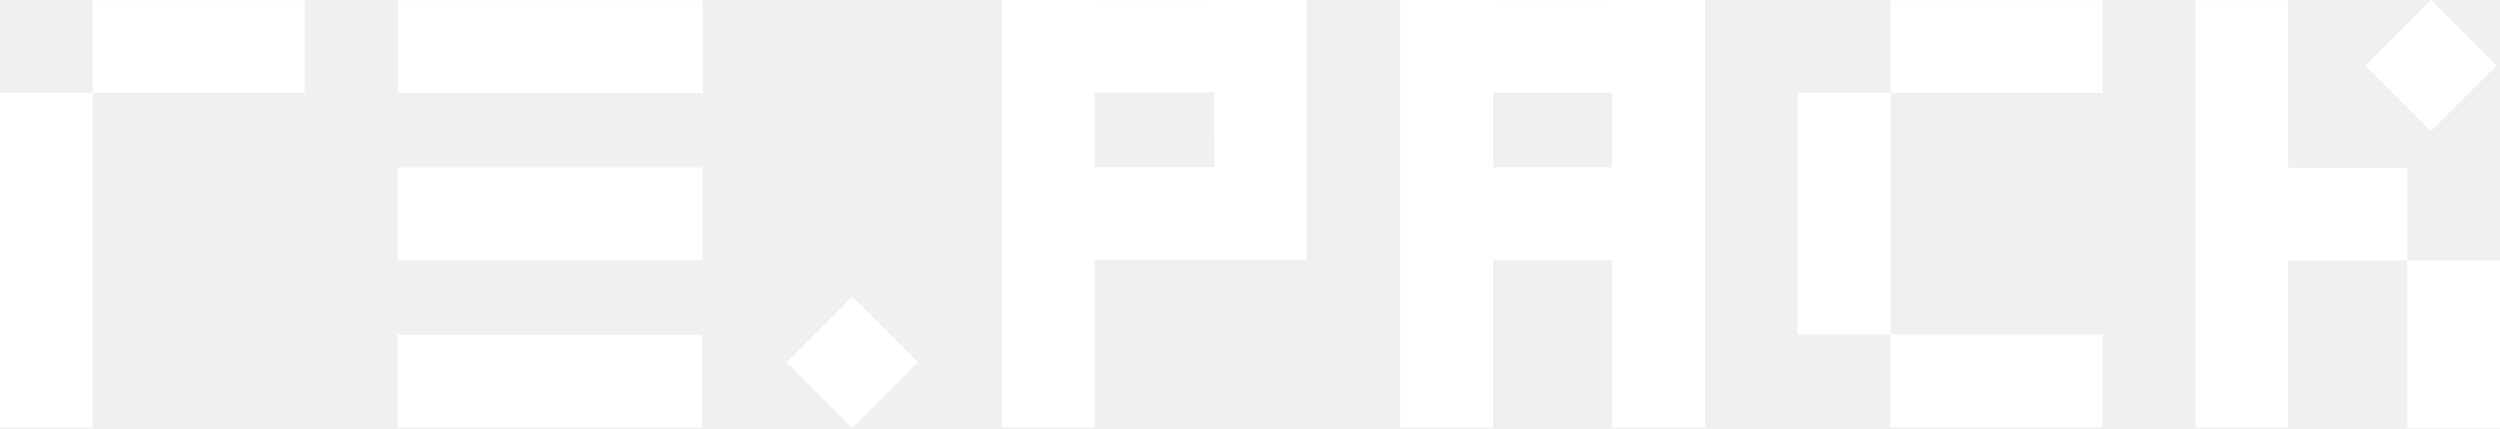
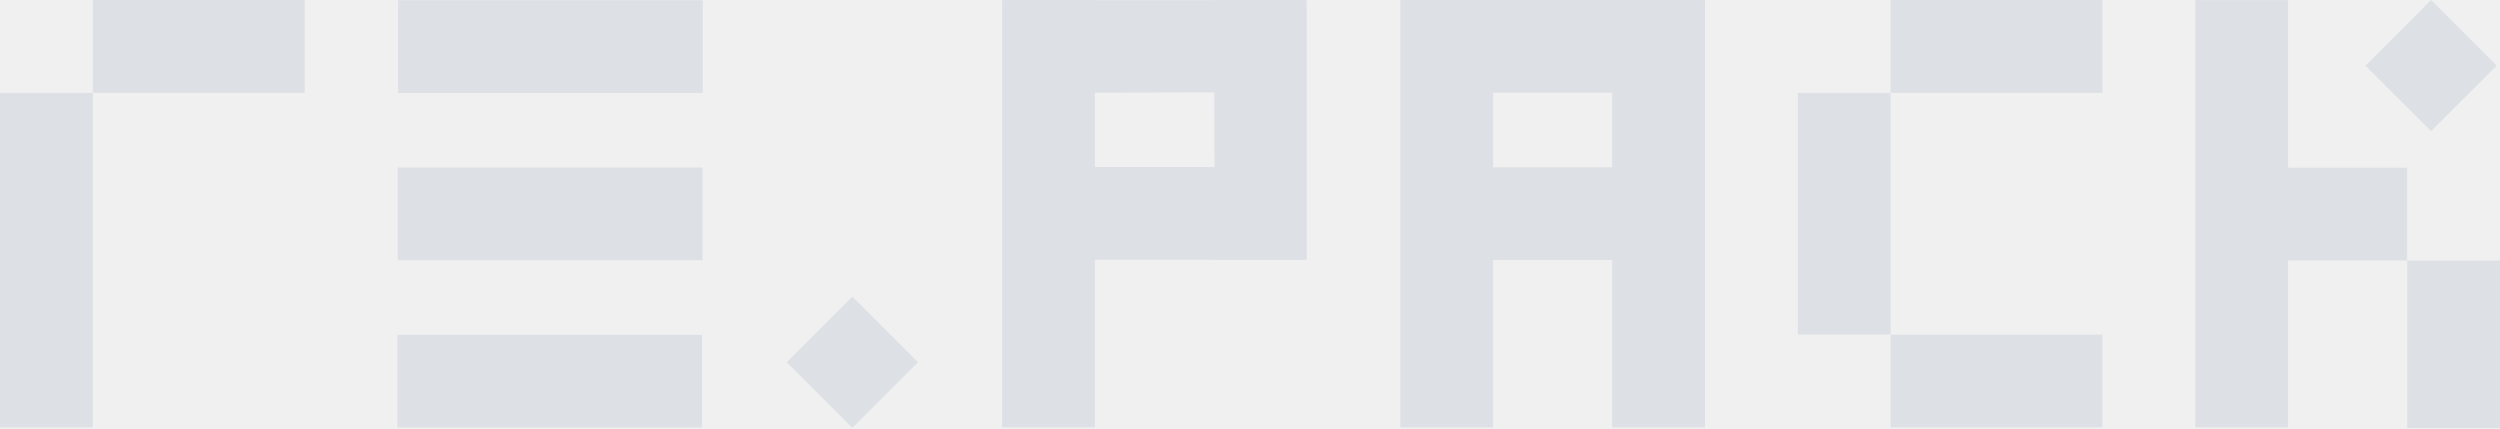
<svg xmlns="http://www.w3.org/2000/svg" id="Layer_1" data-name="Layer 1" viewBox="0 0 1200.88 205.64">
  <defs>
-     <style>.cls-1{fill:#fff;}</style>
+     <style>.cls-1{fill:#dde1e6;}</style>
  </defs>
  <path class="cls-1" d="M44.58,44.63H0V205.3H44.58Z" />
  <path class="cls-1" d="M146.37.05H44.58V44.63H146.37Z" />
  <path class="cls-1" d="M908.15,44.63H863.57V160.72h44.58Z" />
  <path class="cls-1" d="M1009.94.05H908.15V44.63h101.79Z" />
  <path class="cls-1" d="M1009.94,160.72H908.15V205.3h101.79Z" />
  <path class="cls-1" d="M525.93.05H481.35V205.3h44.58Z" />
  <path class="cls-1" d="M482.83,44.63V.05H626.16V44.3Z" />
  <path class="cls-1" d="M583.14.05h44.58V124.8H583.48Z" />
  <path class="cls-1" d="M626.16,80.22H482.83V124.8H626.16Z" />
  <path class="cls-1" d="M717.21.06H672.63V205.3h44.58Z" />
  <path class="cls-1" d="M819,.05H774.42V205.3H819Z" />
  <path class="cls-1" d="M674.53.05V44.56h143V.05Z" />
  <path class="cls-1" d="M674.53,80.36v44.58h143V80.36Z" />
  <path class="cls-1" d="M337.59,44.68V.1H191.22V44.68Z" />
  <path class="cls-1" d="M337.44,125V80.45H191.07V125Z" />
  <path class="cls-1" d="M337.29,205.37V160.8H190.92v44.57Z" />
  <path class="cls-1" d="M440.94,174l-31.52-31.52L377.9,174l31.52,31.52Z" />
  <path class="cls-1" d="M1200.88,125.13h-44.57v80.51h44.57Z" />
  <path class="cls-1" d="M1099.09.06h-44.57V205.3h44.57Z" />
  <path class="cls-1" d="M1156.31,80.56H1056.16v44.57h100.15Z" />
  <path class="cls-1" d="M1199.25,31.52,1167.73,0l-31.52,31.52L1167.73,63Z" />
</svg>
